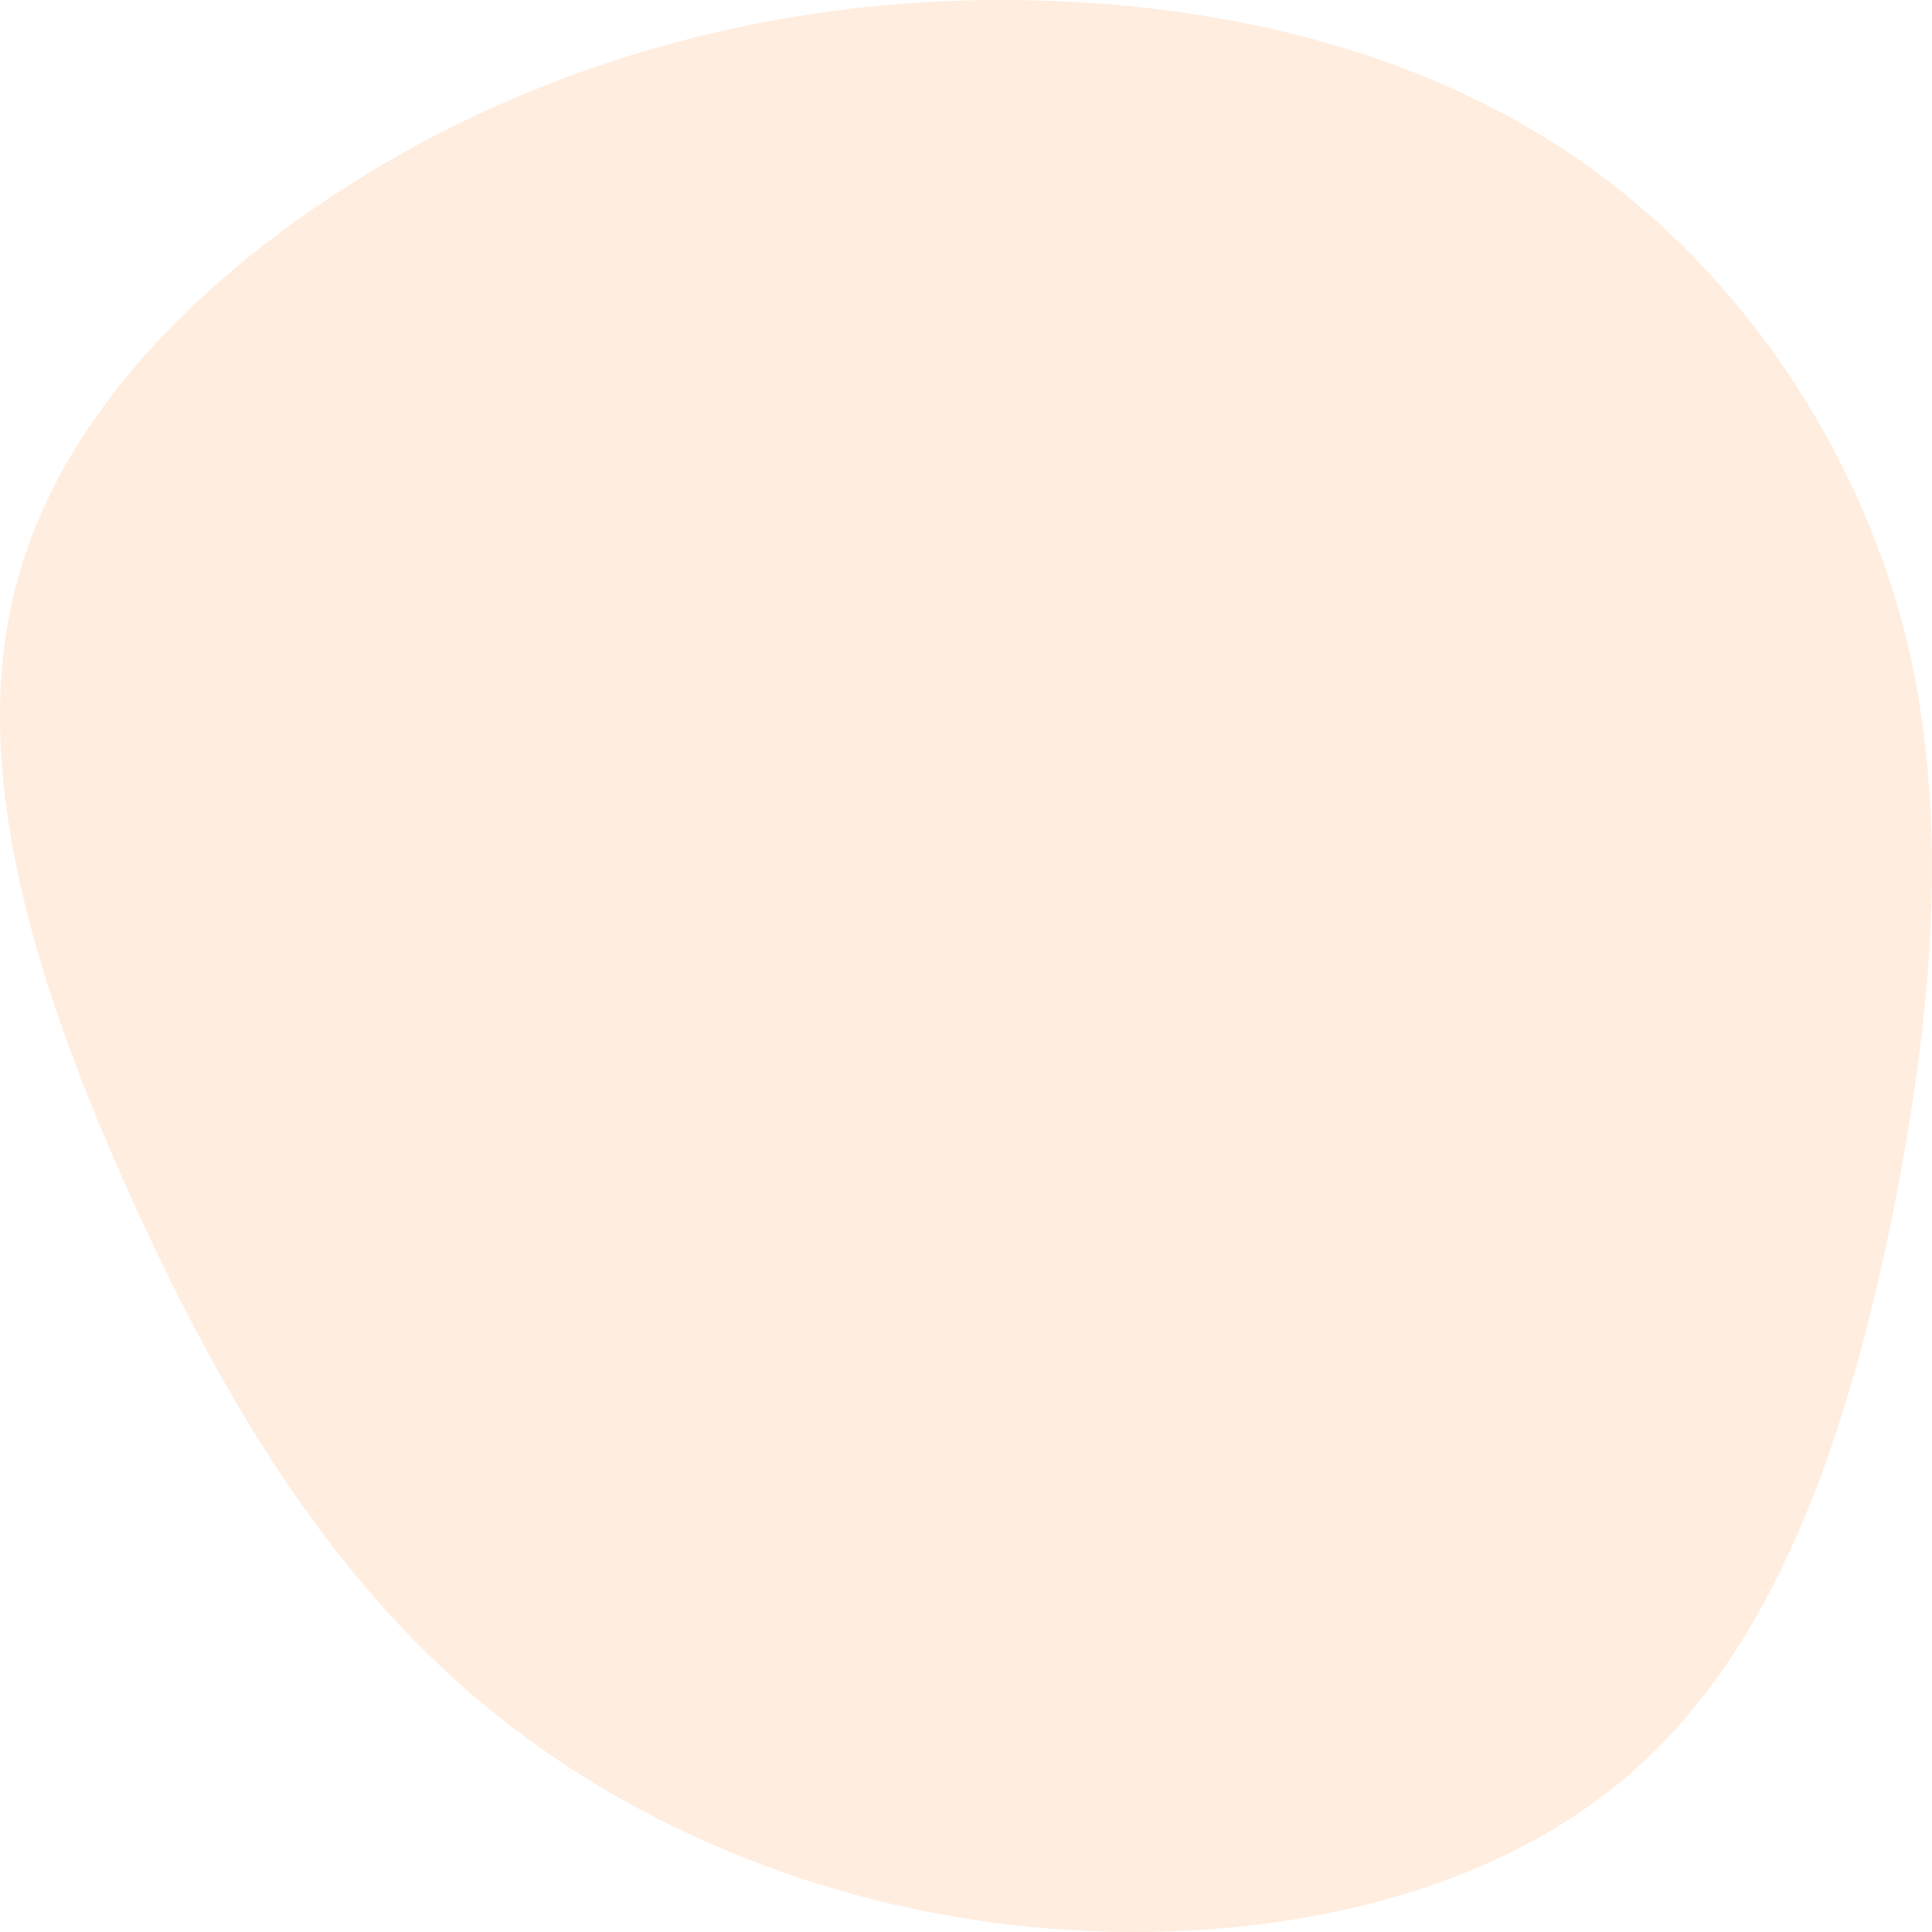
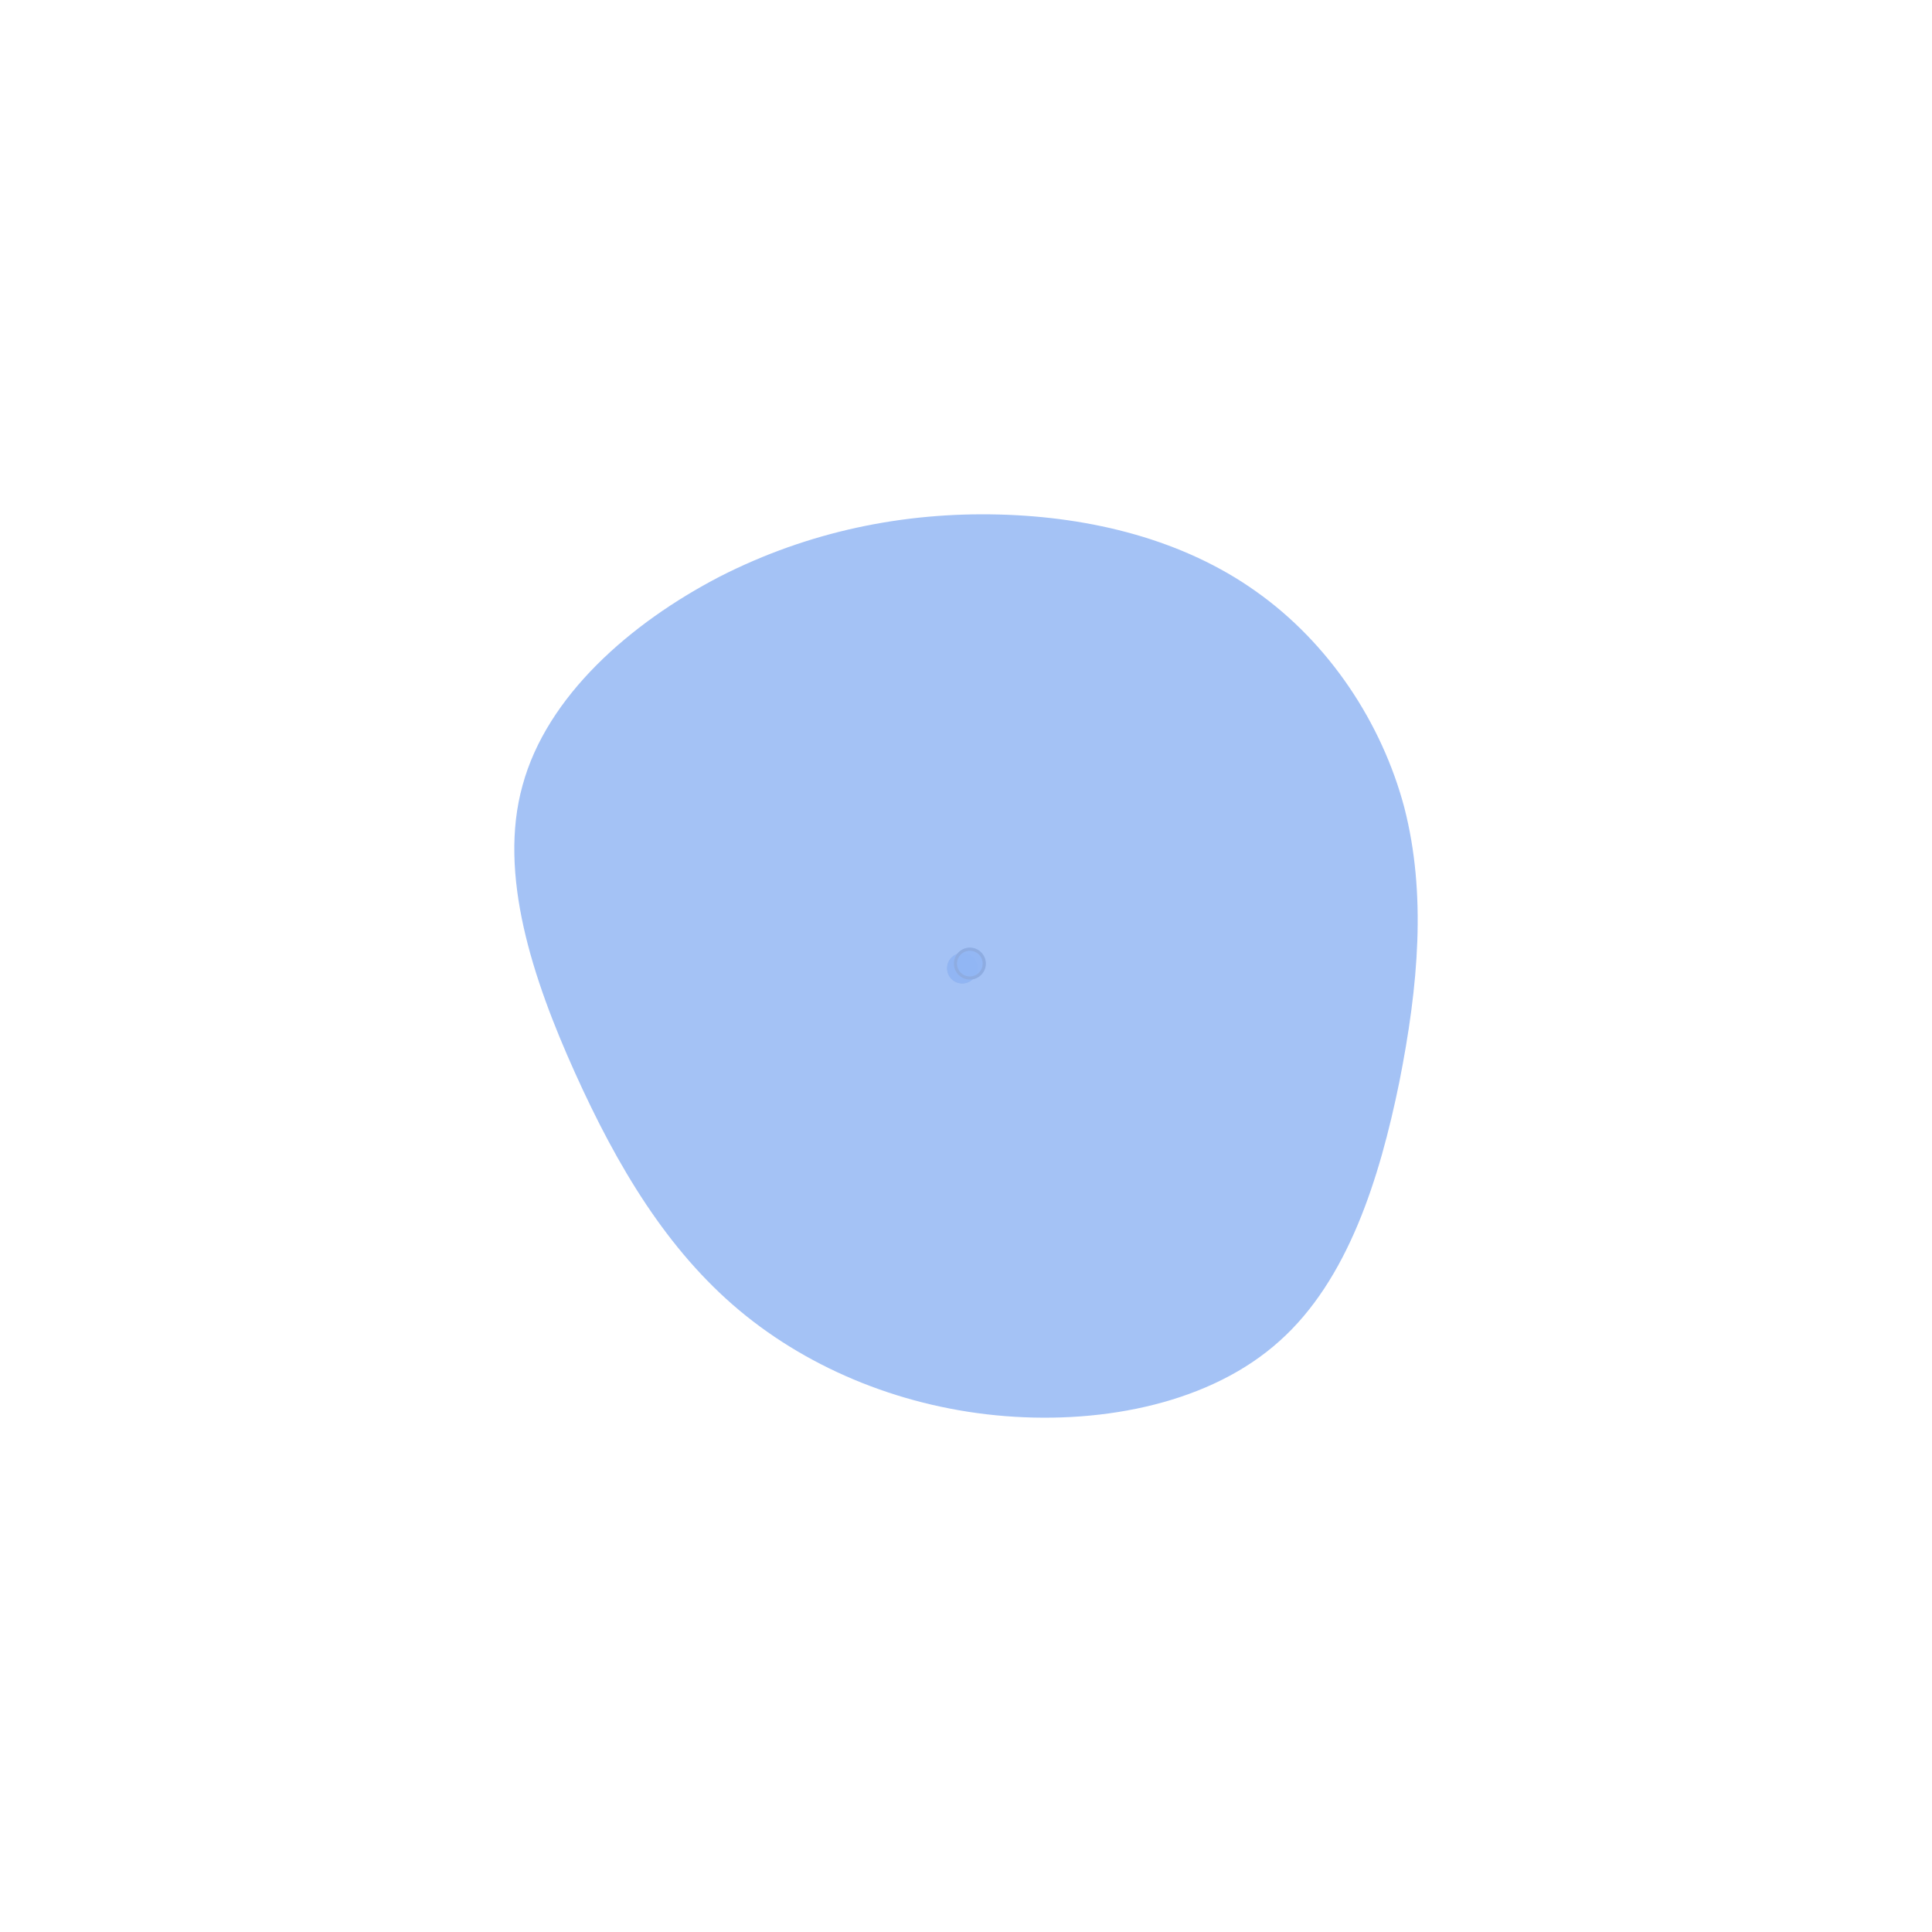
- <svg xmlns="http://www.w3.org/2000/svg" width="505" height="505" viewBox="0 0 505 505" fill="none">
-   <path d="M414.573 43.078C455.283 71.834 484.948 116.39 497.571 164.106C509.879 212.137 505.461 263.329 494.731 317.365C483.686 371.401 466.013 427.965 427.827 462.093C389.642 496.537 330.312 508.545 274.454 504.121C218.595 499.697 165.893 478.525 125.814 445.029C85.419 411.217 57.648 364.765 33.979 312.309C10.31 259.853 -9.256 201.077 4.629 151.466C18.2 101.538 64.906 60.774 114.768 34.862C164.946 9.266 217.964 -1.162 270.351 0.102C322.738 1.366 374.178 14.322 414.573 43.078Z" fill="#FFEDDF" />
+ <svg xmlns="http://www.w3.org/2000/svg" version="1.1" width="1080" height="1080" viewBox="0 0 1080 1080" xml:space="preserve">
+   <defs>
+ </defs>
+   <rect x="0" y="0" width="100%" height="100%" fill="transparent" />
+   <g transform="matrix(1 0 0 1 540 540)" id="67d5e45d-5285-4e5b-8831-c28bb8f90872">
+     <rect style="stroke: none; stroke-width: 1; stroke-dasharray: none; stroke-linecap: butt; stroke-dashoffset: 0; stroke-linejoin: miter; stroke-miterlimit: 4; fill: rgb(255,255,255); fill-rule: nonzero; opacity: 1; visibility: hidden;" vector-effect="non-scaling-stroke" x="-540" y="-540" rx="0" ry="0" width="1080" height="1080" />
+   </g>
+   <g transform="matrix(1 0 0 1 540 540)" id="0b9c8234-3026-44ee-9c68-cfe2516f6b25">
+ </g>
+   <g transform="matrix(1 0 0 1 537.91 541.27)">
+     <path style="stroke: none; stroke-width: 1; stroke-dasharray: none; stroke-linecap: butt; stroke-dashoffset: 0; stroke-linejoin: miter; stroke-miterlimit: 4; fill: rgb(79,81,119); fill-rule: nonzero; opacity: 1;" vector-effect="non-scaling-stroke" transform=" translate(-8.48, -11.65)" d="M 8.48 20.131 C 13.163 20.131 16.96 16.334 16.96 11.651 C 16.96 6.967 13.163 3.171 8.48 3.171 C 3.797 3.171 0 6.967 0 11.651 C 0 16.334 3.797 20.131 8.48 20.131 Z" stroke-linecap="round" />
+   </g>
+   <g transform="matrix(1 0 0 1 542.15 538.66)">
+     <path style="stroke: rgb(59,130,246); stroke-opacity: 0.9; stroke-width: 1.739; stroke-dasharray: none; stroke-linecap: butt; stroke-dashoffset: 0; stroke-linejoin: miter; stroke-miterlimit: 4; fill: none; fill-rule: nonzero; opacity: 1;" vector-effect="non-scaling-stroke" transform=" translate(-12.72, -9.04)" d="M 20.767 9.045 C 20.767 13.488 17.165 17.09 12.722 17.09 C 8.279 17.09 4.677 13.488 4.677 9.045 C 4.677 4.602 8.279 1 12.722 1 C 17.165 1 20.767 4.602 20.767 9.045 Z" stroke-linecap="round" />
+   </g>
+   <g transform="matrix(NaN NaN NaN NaN 0 0)">
+     <g style="">
+ </g>
+   </g>
+   <g transform="matrix(1 0 0 1 540 540)">
+     <g style="" vector-effect="non-scaling-stroke">
+       <g transform="matrix(1 0 0 1 -2.09 1.27)">
+         <ellipse style="stroke: none; stroke-width: 1; stroke-dasharray: none; stroke-linecap: butt; stroke-dashoffset: 0; stroke-linejoin: miter; stroke-miterlimit: 4; fill: rgb(59,130,246); fill-opacity: 0.9; fill-rule: nonzero; opacity: 1;" vector-effect="non-scaling-stroke" cx="0" cy="0" rx="8.48" ry="8.48" />
+       </g>
+       <g transform="matrix(1 0 0 1 2.15 -1.34)">
+         <path style="stroke: rgb(33,33,49); stroke-width: 1.739; stroke-dasharray: none; stroke-linecap: butt; stroke-dashoffset: 0; stroke-linejoin: miter; stroke-miterlimit: 4; fill: rgb(59,130,246); fill-opacity: 0.9; fill-rule: nonzero; opacity: 1;" vector-effect="non-scaling-stroke" transform=" translate(-12.73, -8.91)" d="M 20.774 8.915 C 20.774 13.358 17.172 16.96 12.729 16.96 C 8.286 16.96 4.684 13.358 4.684 8.915 C 4.684 4.472 8.286 0.87 12.729 0.87 C 17.172 0.87 20.774 4.472 20.774 8.915 Z" stroke-linecap="round" />
+       </g>
+     </g>
+   </g>
+   <g transform="matrix(NaN NaN NaN NaN 0 0)">
+     <g style="">
+ </g>
+   </g>
+   <g transform="matrix(1 0 0 1 540 540)" id="3c159ed4-cd67-4558-b690-4f3f5509793a">
+     <path style="stroke: rgb(0,0,0); stroke-width: 0; stroke-dasharray: none; stroke-linecap: butt; stroke-dashoffset: 0; stroke-linejoin: miter; stroke-miterlimit: 4; fill: rgb(154,188,244); fill-opacity: 0.9; fill-rule: nonzero; opacity: 1;" vector-effect="non-scaling-stroke" transform=" translate(-252.5, -252.5)" d="M 414.573 43.078 C 455.283 71.834 484.948 116.39 497.571 164.106 C 509.879 212.137 505.461 263.329 494.731 317.365 C 483.686 371.401 466.013 427.965 427.827 462.093 C 389.642 496.537 330.312 508.545 274.454 504.121 C 218.595 499.697 165.893 478.525 125.814 445.029 C 85.419 411.217 57.648 364.765 33.979 312.309 C 10.31 259.853 -9.256 201.077 4.629 151.466 C 18.2 101.538 64.906 60.774 114.768 34.862 C 164.946 9.266 217.964 -1.162 270.351 0.102 C 322.738 1.366 374.178 14.322 414.573 43.078 Z" stroke-linecap="round" />
+   </g>
+   <g transform="matrix(NaN NaN NaN NaN 0 0)">
+     <g style="">
+ </g>
+   </g>
</svg>
